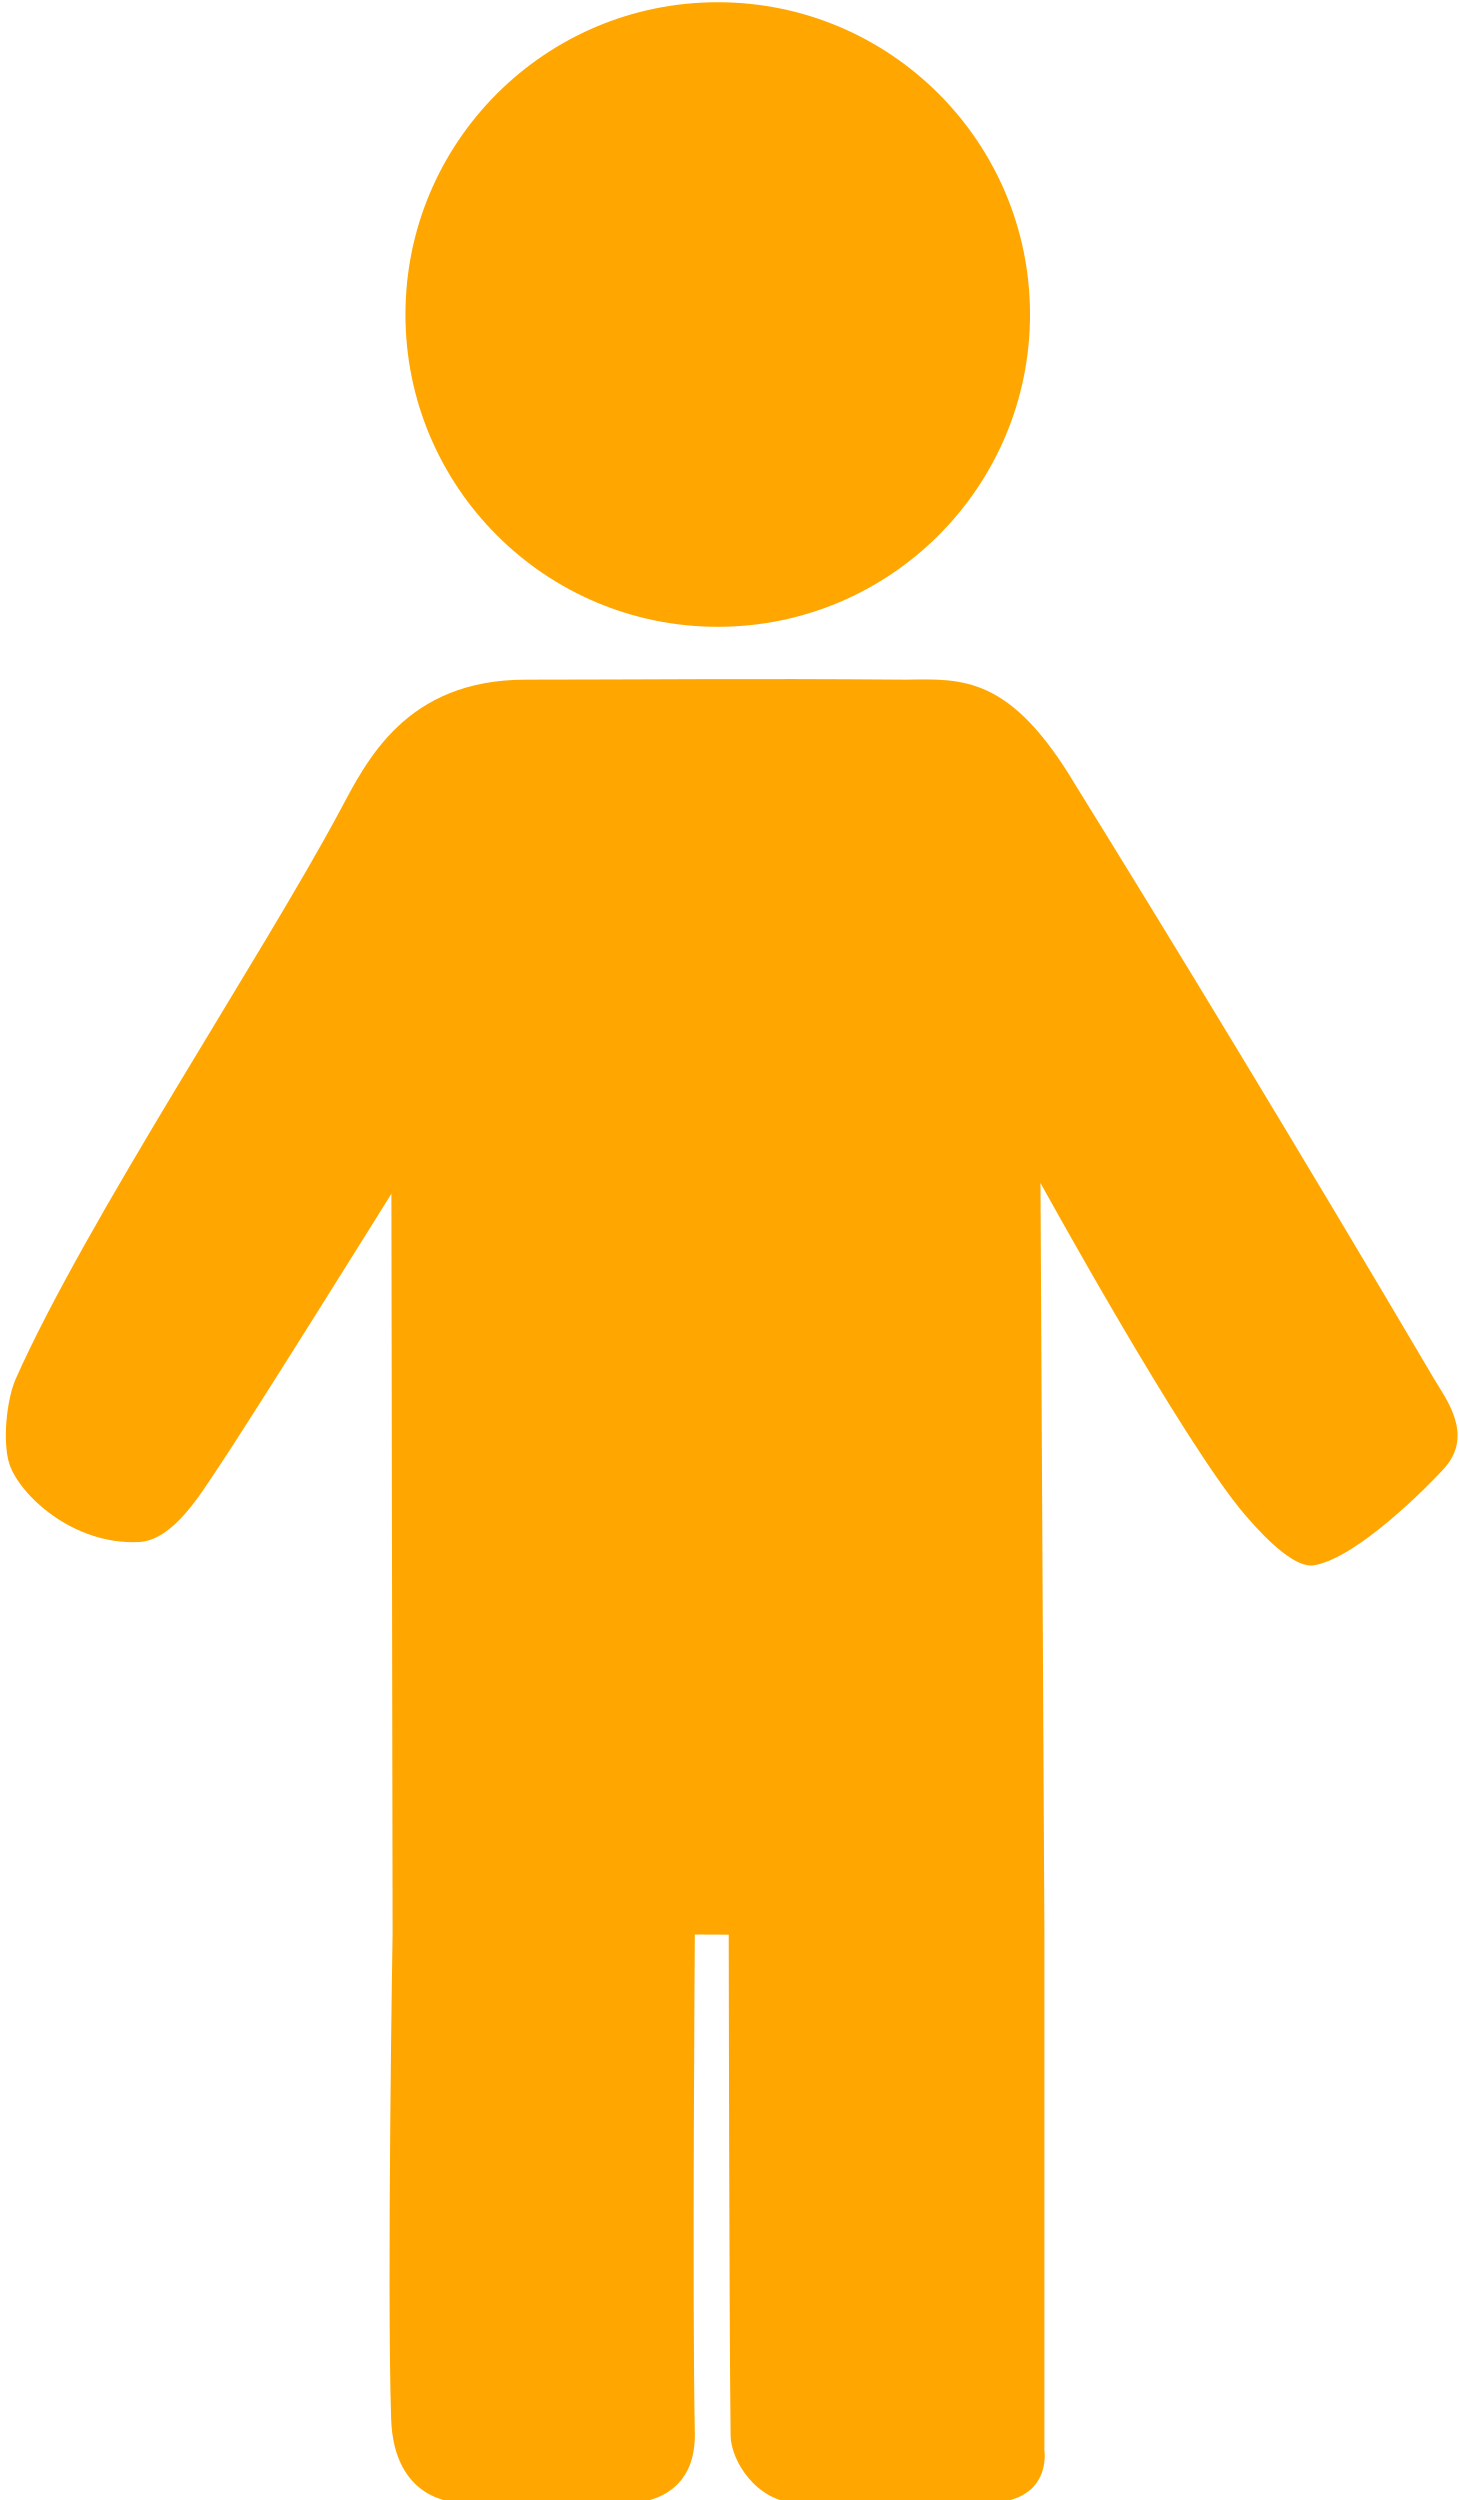
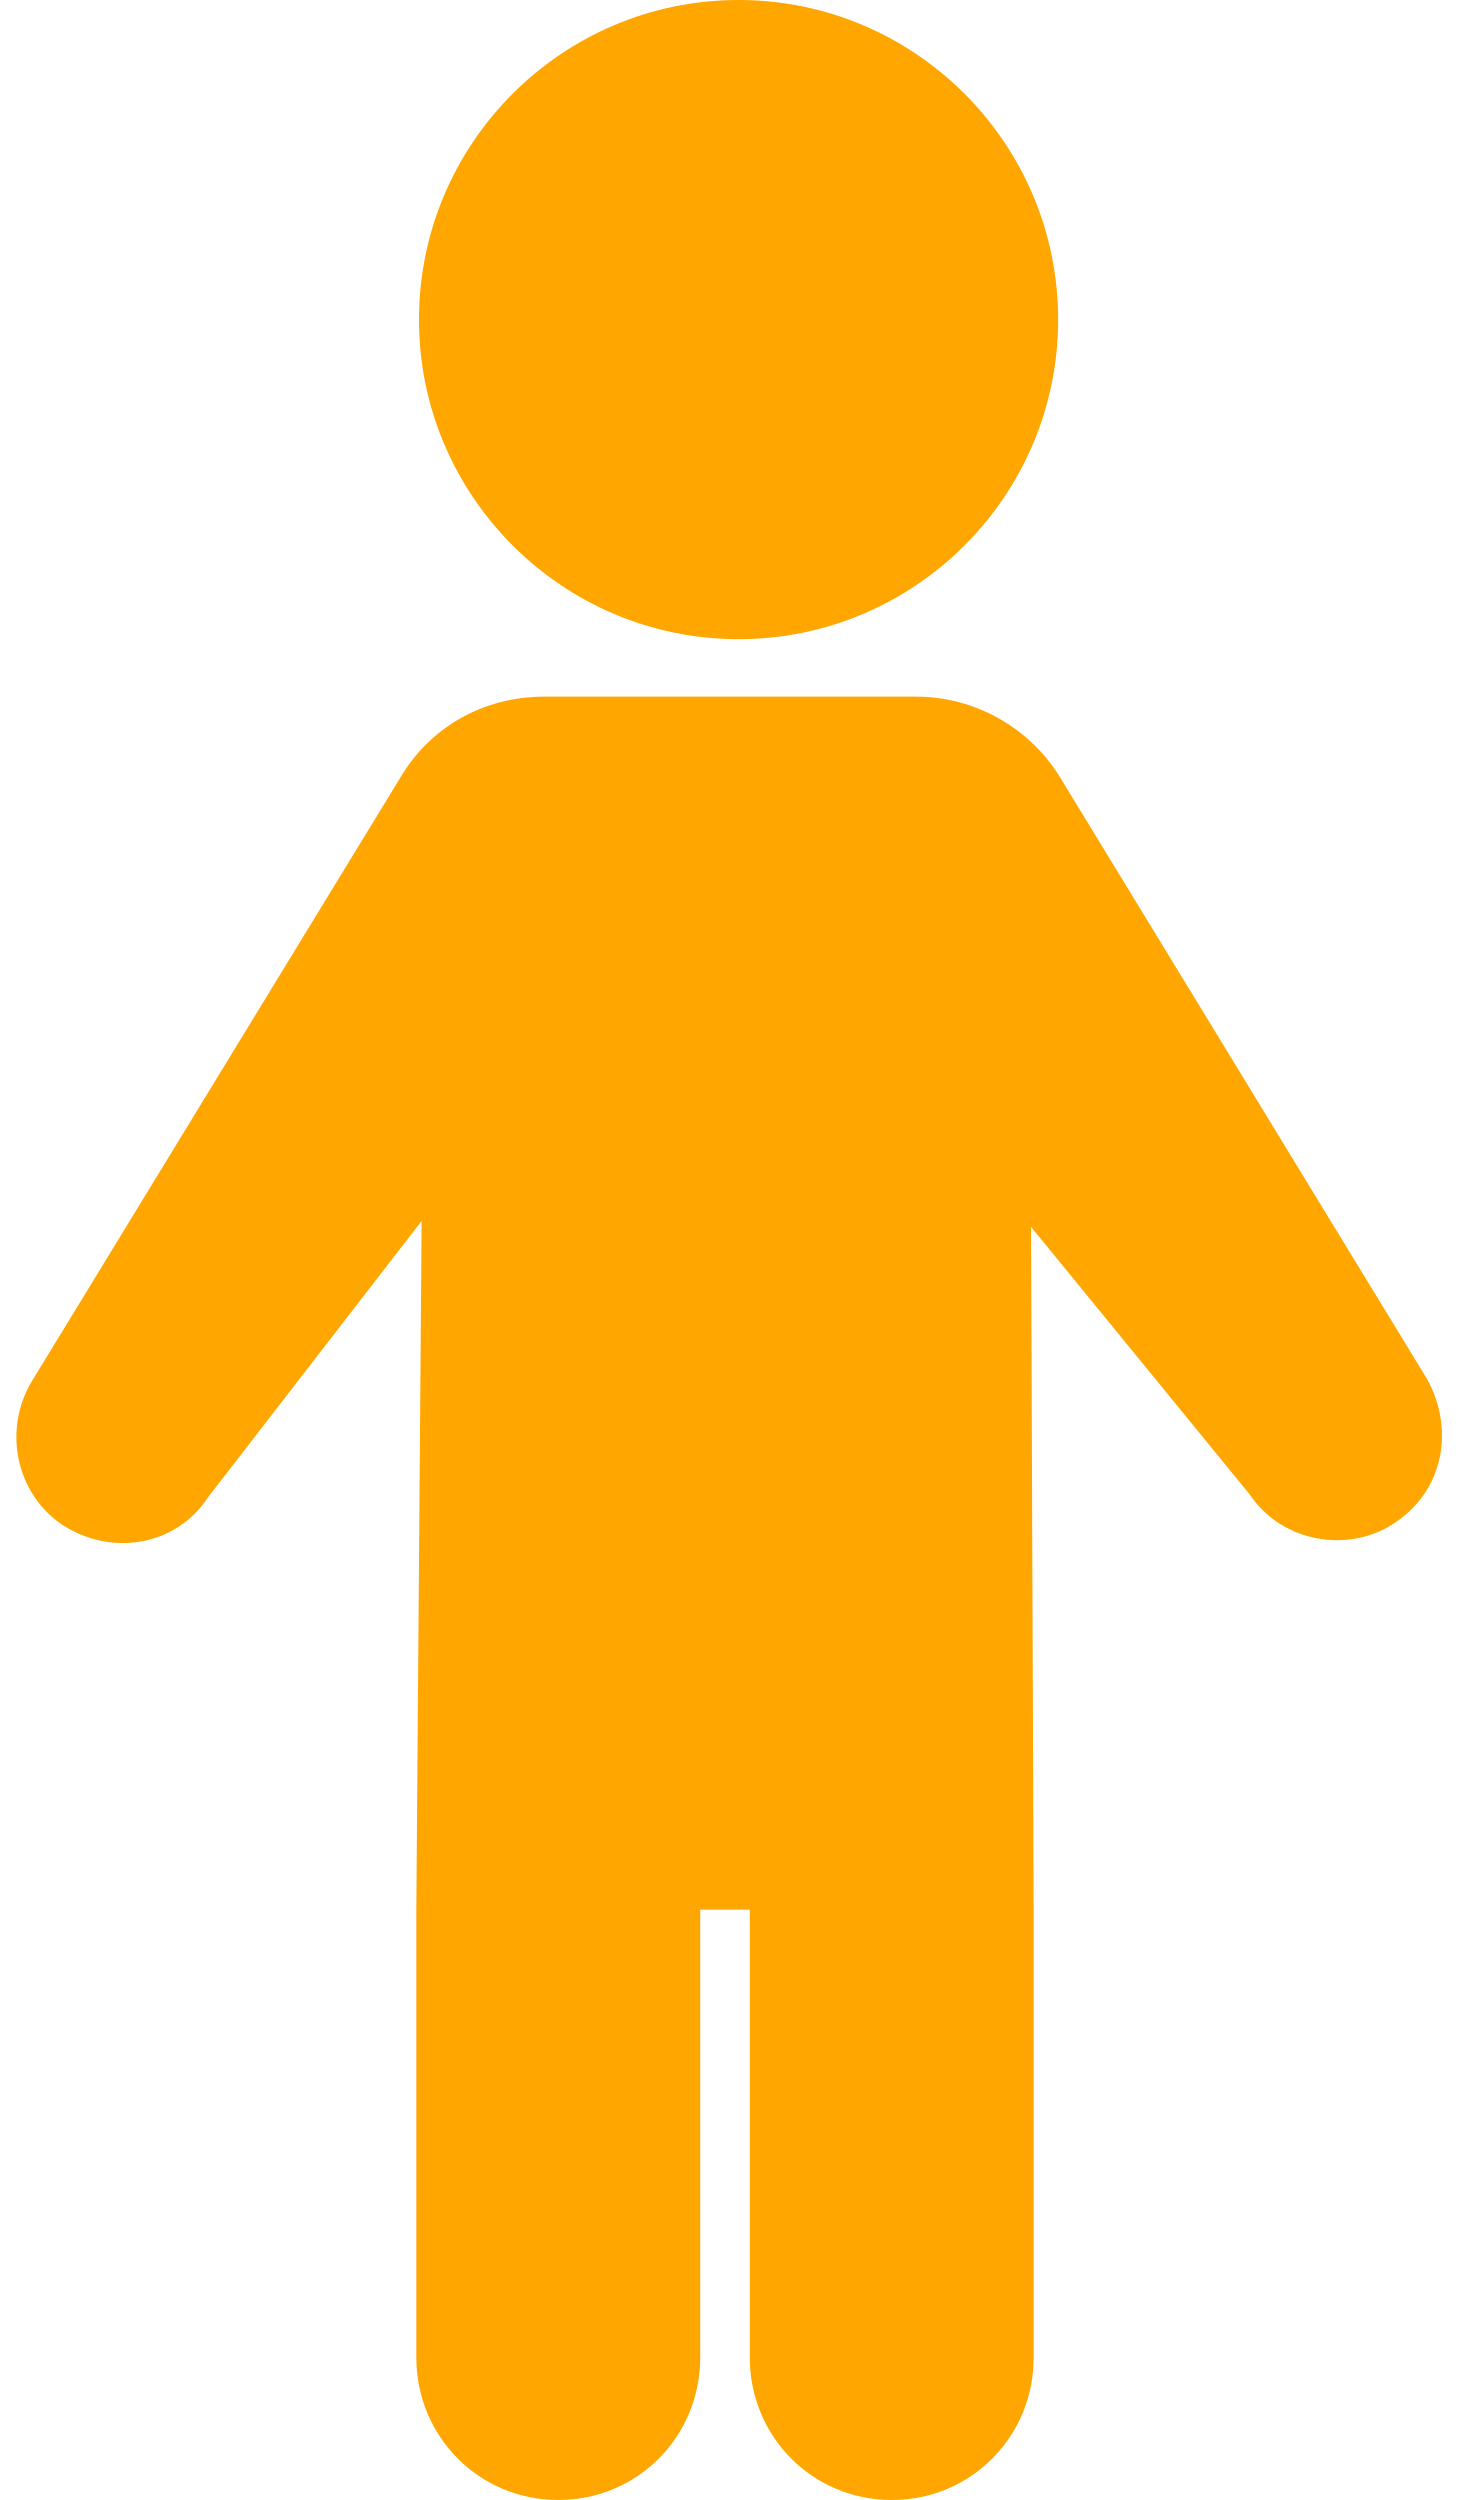
- <svg xmlns="http://www.w3.org/2000/svg" version="1.1" id="Layer_1" x="0px" y="0px" width="210px" height="360px" viewBox="0 0 210 360" enable-background="new 0 0 210 360" xml:space="preserve">
+ <svg xmlns="http://www.w3.org/2000/svg" version="1.1" id="Capa_1" x="0px" y="0px" width="175px" height="300px" viewBox="0 0 175 300" enable-background="new 0 0 175 300" xml:space="preserve">
  <g>
-     <circle fill="#FFA600" cx="103.354" cy="45.291" r="44.969" />
-     <path fill="#FFA600" d="M2.274,198.538c10.035-22.583,35.53-60.953,46.621-81.689c3.875-7.242,9.49-18.978,26.817-18.978   c17.329,0,31.243-0.192,54.761,0c8.152-0.122,15.027-0.621,24.45,15.265c12.685,20.443,32.029,52.234,51.574,85.402   c1.728,2.933,5.821,8.124,1.424,12.956c-2.134,2.344-12.421,12.839-18.702,13.908c-2.443,0.416-6.238-2.942-9.951-7.278   c-8.859-10.347-29.439-47.779-29.439-47.779l0.563,107.829v74.664c0,0,1.235,7.697-8.636,7.6   c-5.394-0.055-20.562,0.228-27.053-0.006c-5.775-0.205-9.454-6.109-9.496-9.679c-0.208-17.347-0.271-72.159-0.271-72.159   l-4.881-0.023c0,0-0.382,52.774,0,71.787c0.208,10.281-9.283,10.074-9.283,10.074l-25.372-0.168c0,0-8.703-0.244-9.077-11.962   c-0.619-19.432,0.211-69.966,0.211-69.966l-0.171-106.438c0,0-20.347,32.659-25.206,39.842c-2.127,3.144-6.189,10.074-11.14,10.314   c-9.594,0.463-17.197-6.873-18.641-11.173C0.322,207.75,0.934,201.555,2.274,198.538z" />
+     <path fill="#FFA600" d="M88.627,0c21.154,0,38.35,17.194,38.35,38.352c0,21.154-17.194,38.348-38.35,38.348   c-21.155,0-38.348-17.194-38.348-38.348C50.279,17.194,67.472,0,88.627,0z" />
+     <path fill="#FFA600" d="M123.727,147.228l26.226,32.088c3.89,5.861,12.123,7.214,17.678,3.247l0,0   c5.627-3.882,6.896-11.09,3.641-17.037l-43.976-72.102c-3.566-5.941-10.143-9.829-17.357-9.829H65.33   c-7.215,0-13.71,3.568-17.357,9.829l-44.21,72.422c-3.326,5.627-1.98,13.154,3.568,17.037l0,0   c5.941,3.961,13.789,2.691,17.665-3.248l25.598-33.12l-0.635,82.644v53.725c0,9.509,7.528,17.114,17.032,17.114l0,0   c9.515,0,17.036-7.605,17.036-17.114v-53.725h5.947v53.725c0,9.51,7.527,17.116,17.035,17.116l0,0   c9.51,0,17.031-7.606,17.031-17.116v-53.725L123.727,147.228z" />
  </g>
</svg>
